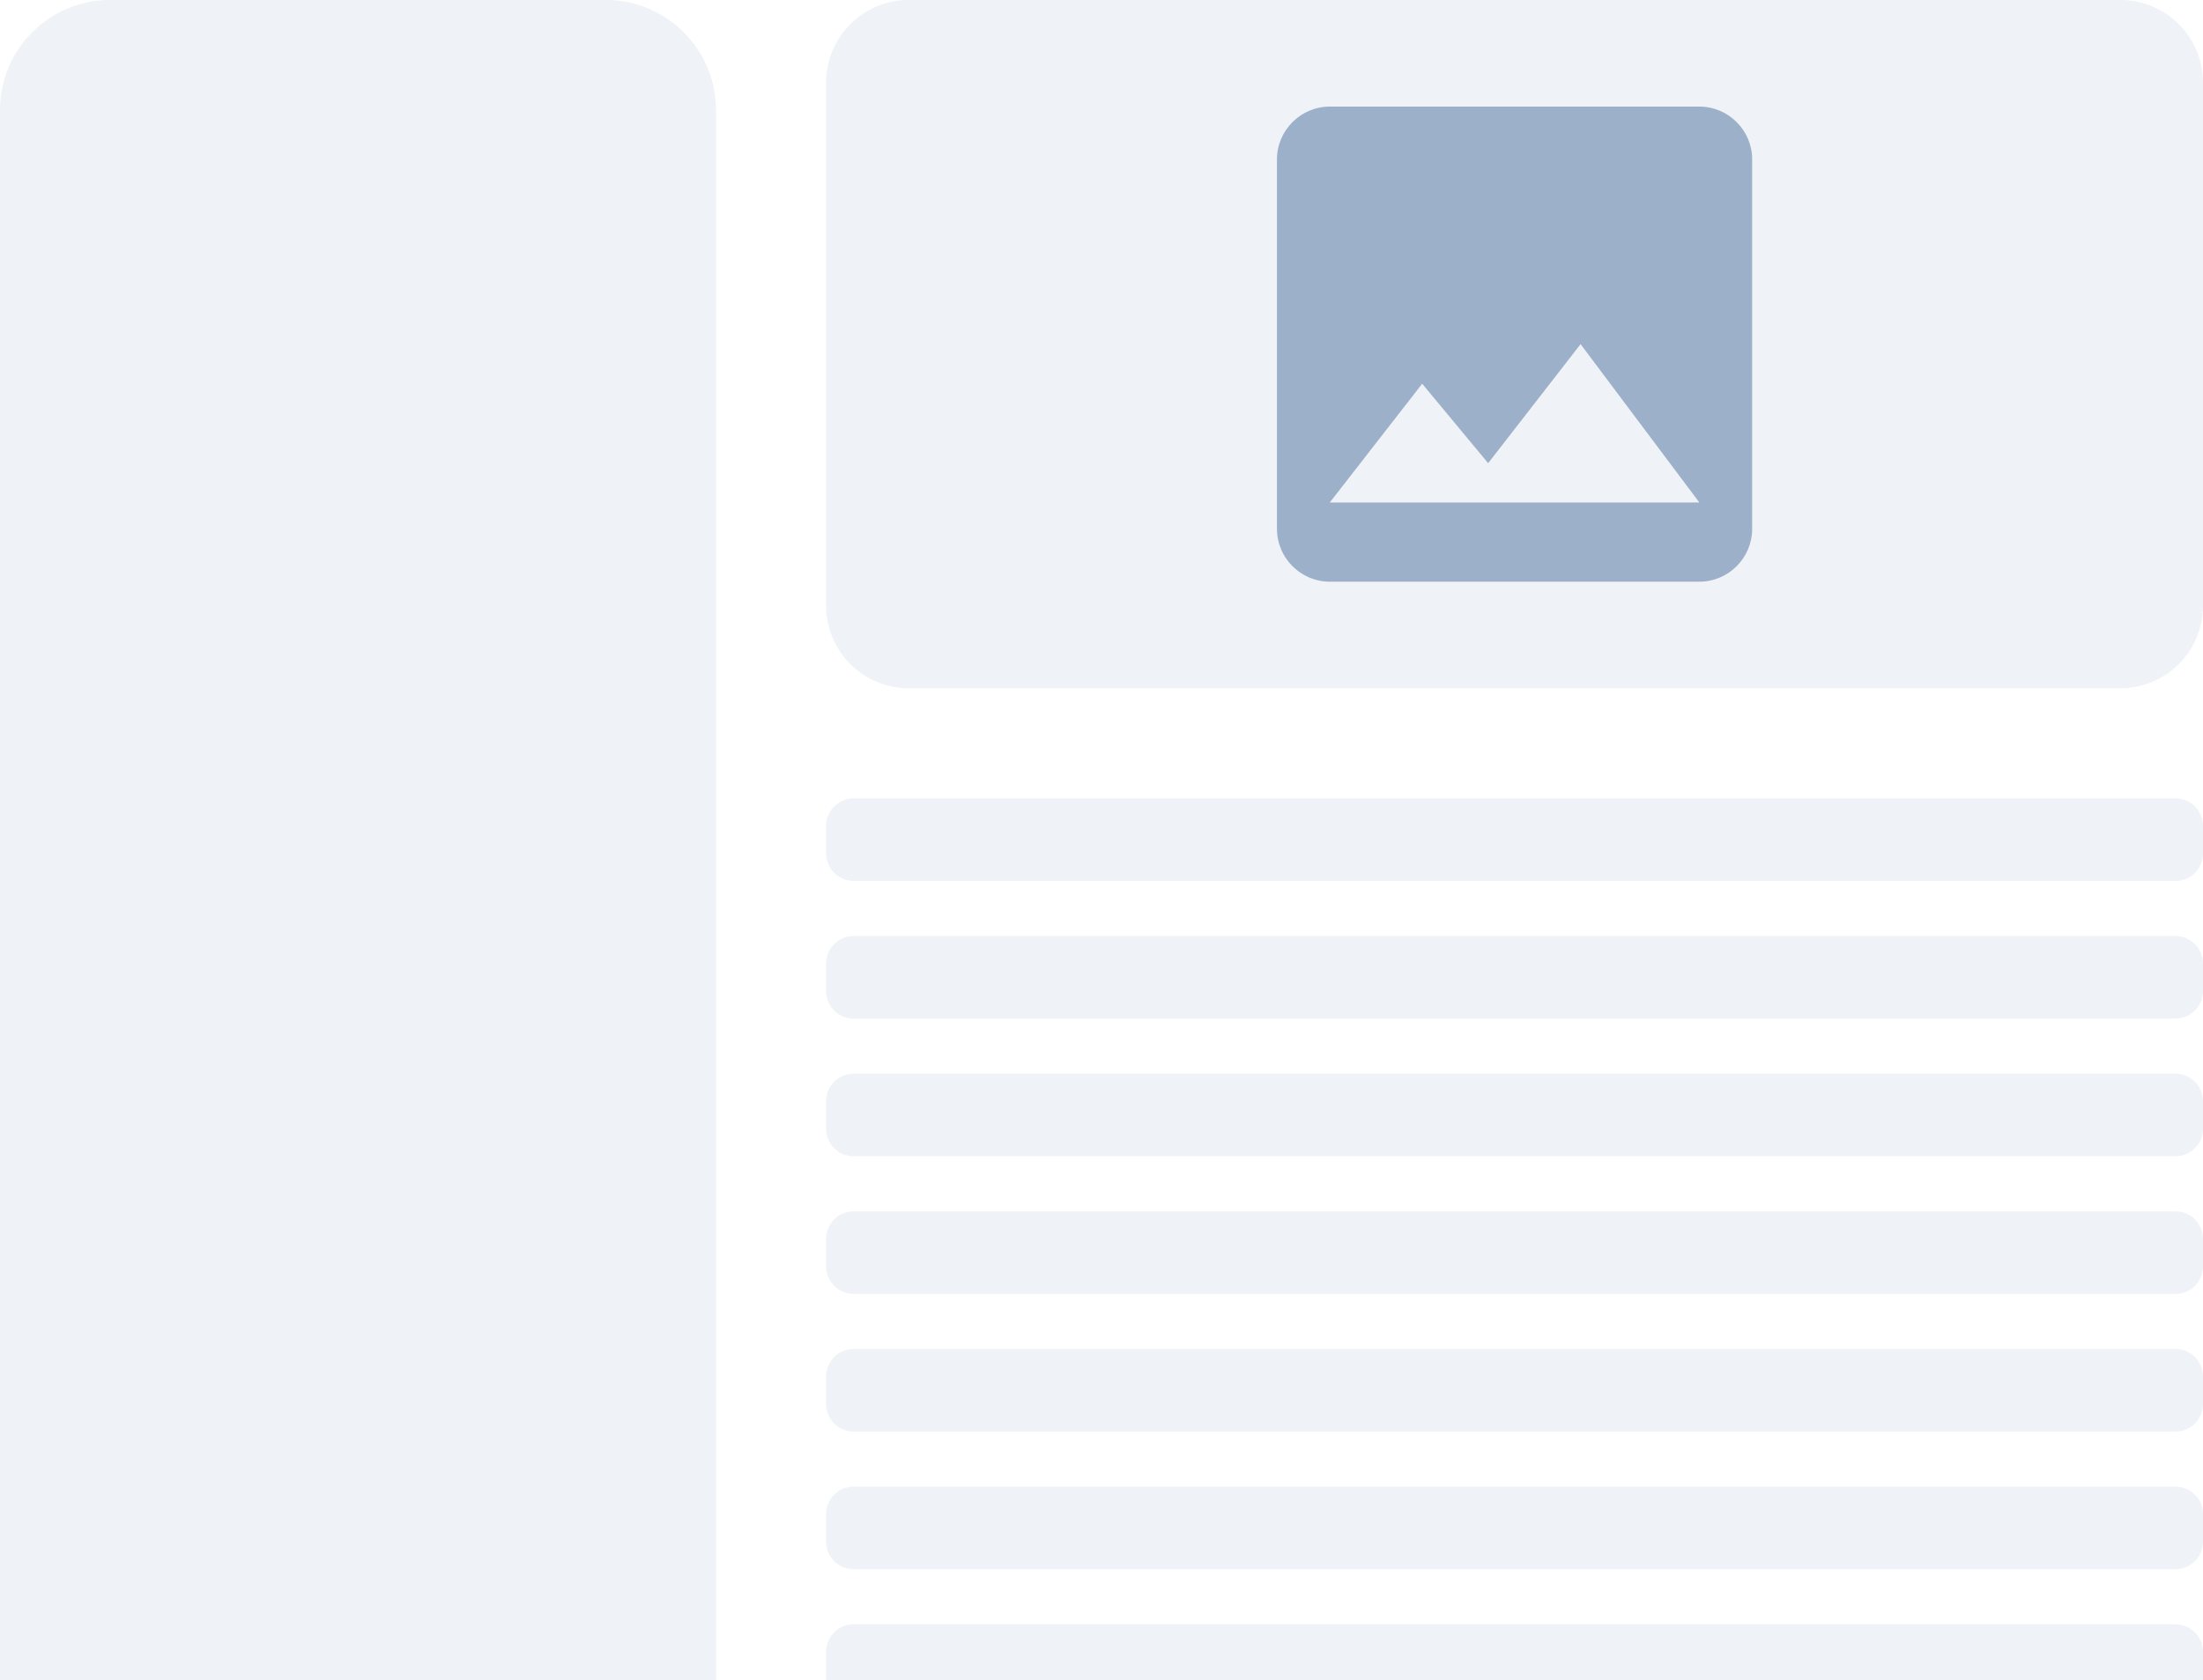
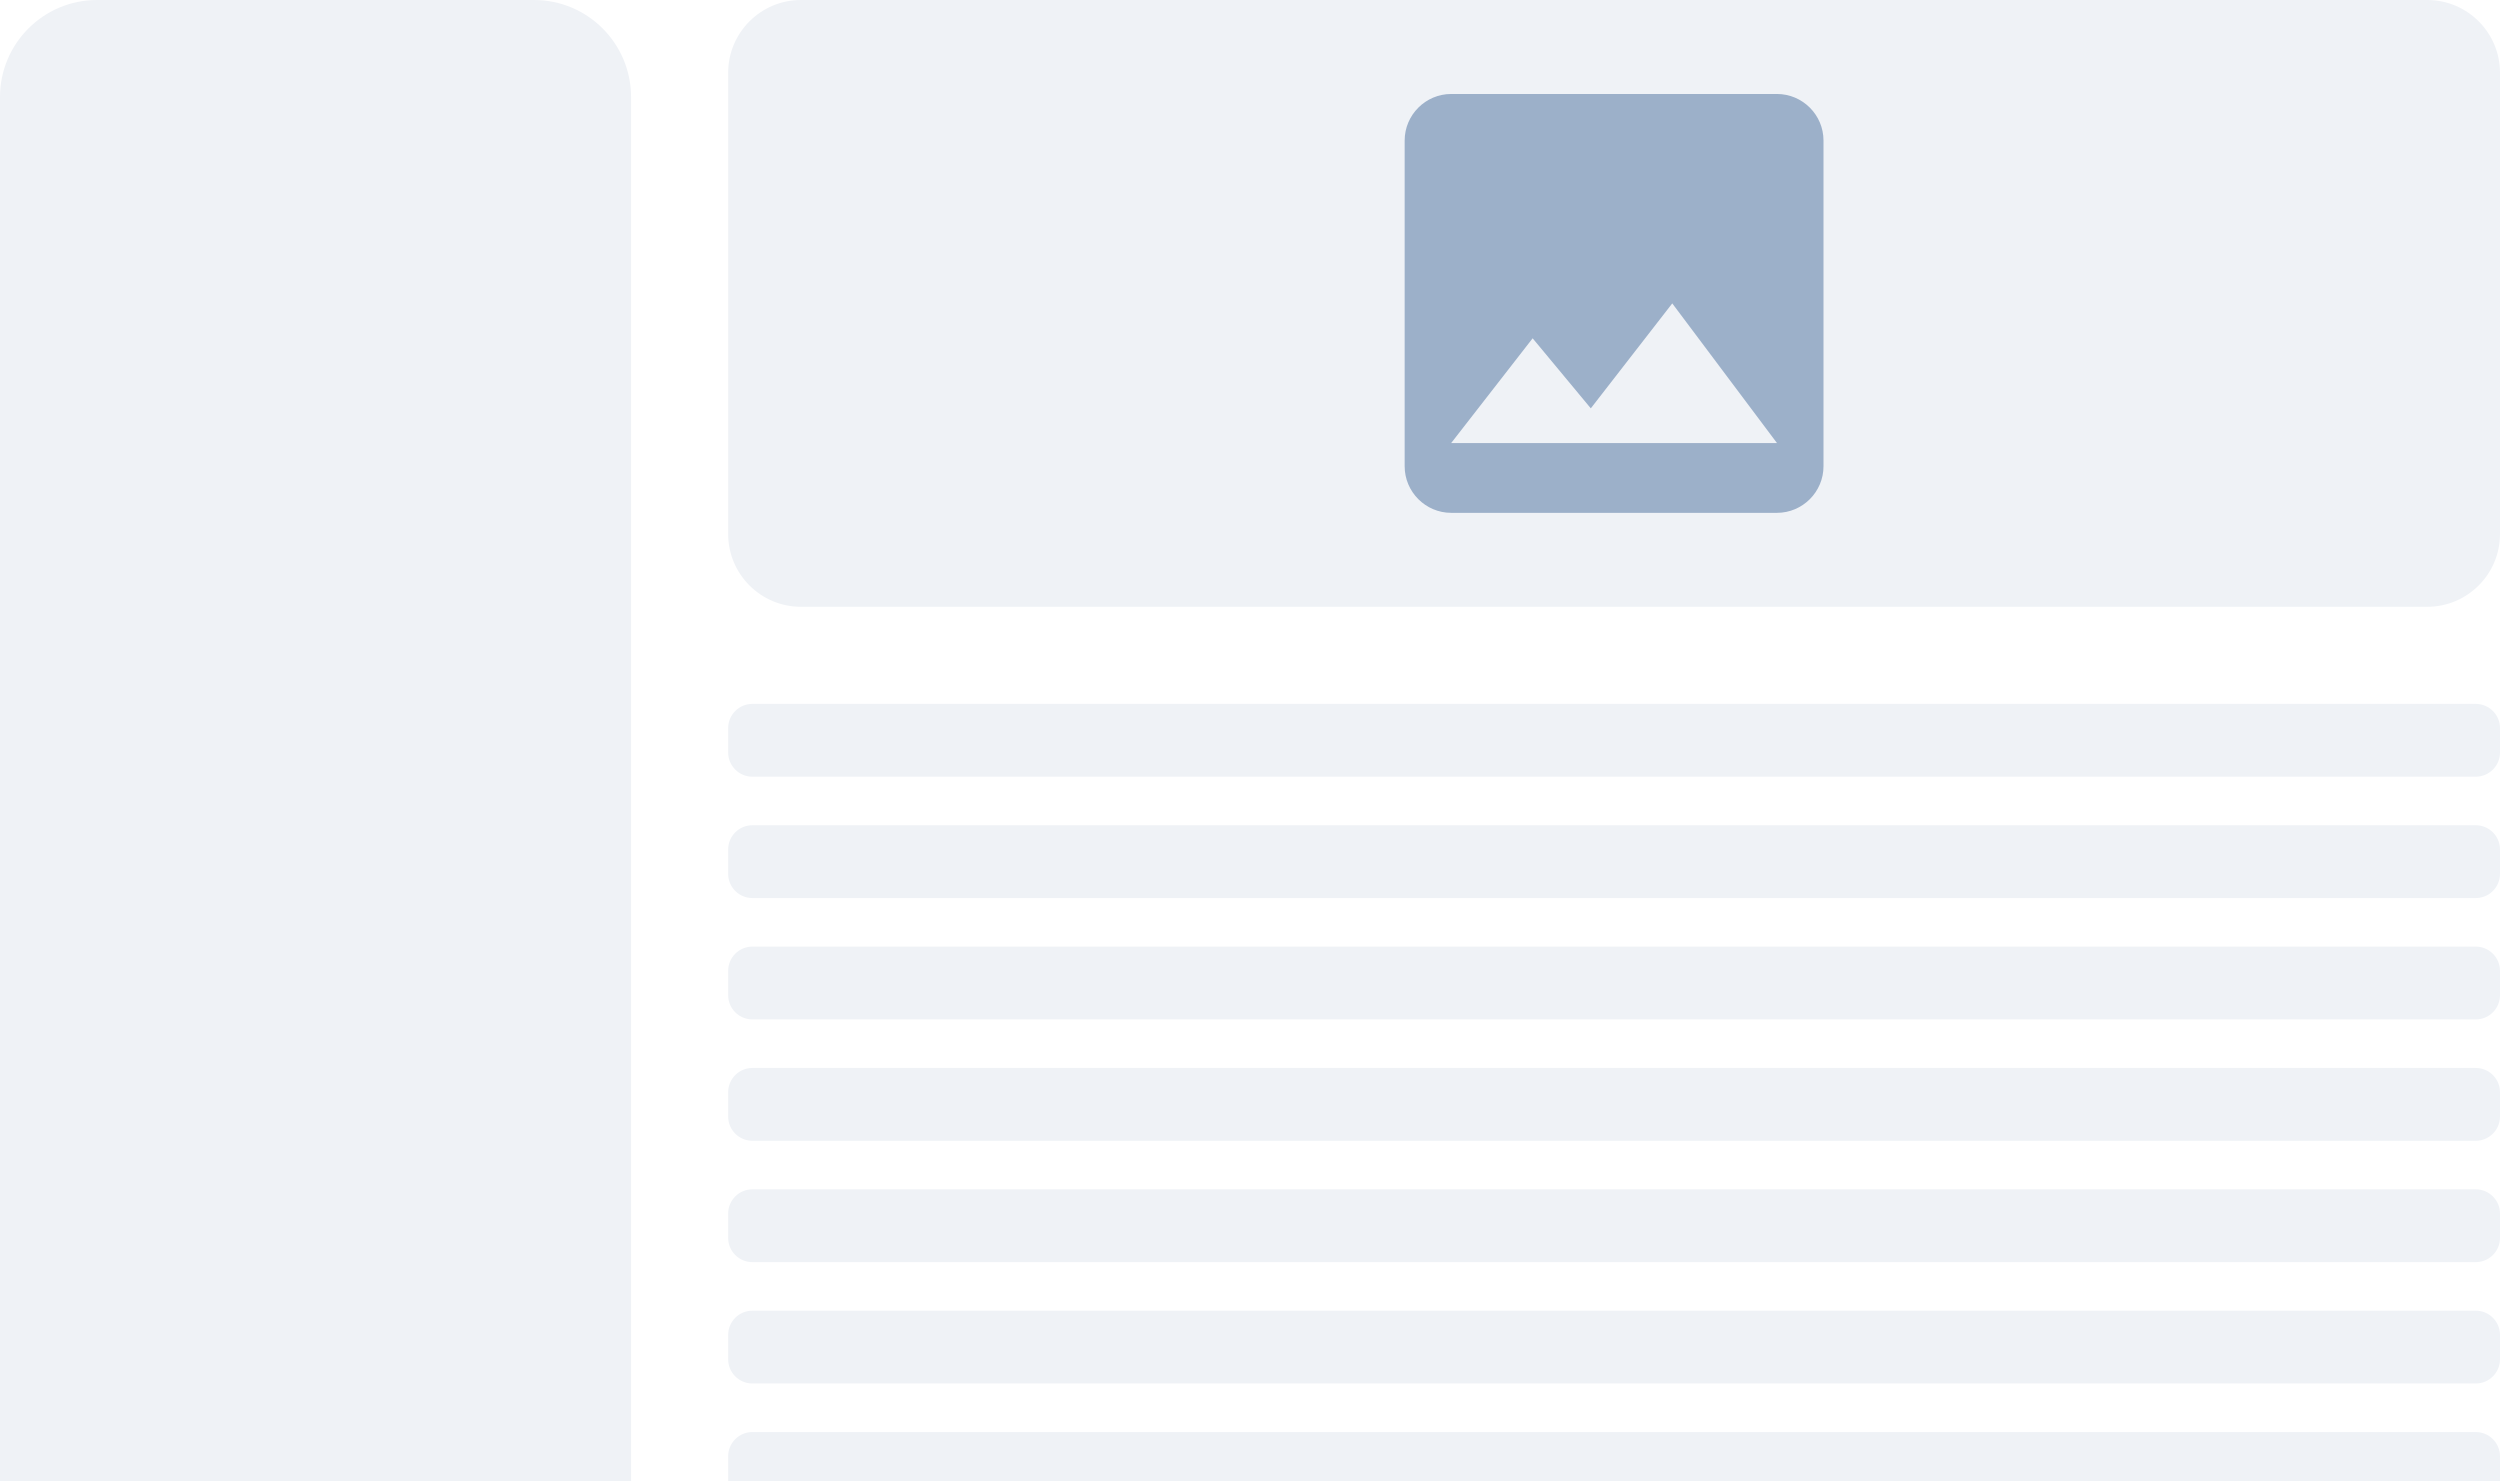
- <svg xmlns="http://www.w3.org/2000/svg" width="80" height="61" viewBox="0 0 80 61" fill="none">
+ <svg xmlns="http://www.w3.org/2000/svg" width="103" height="61" viewBox="0 0 103 61" fill="none">
  <path d="M0 4C0 1.791 1.791 0 4 0H22C24.209 0 26 1.791 26 4V62H0V4Z" fill="#EFF2F6" />
-   <rect x="30" width="50" height="25" rx="3" fill="#EFF2F6" />
-   <path d="M63.628 19.211V5.789C63.628 4.735 62.766 3.872 61.711 3.872H48.289C47.235 3.872 46.372 4.735 46.372 5.789V19.211C46.372 20.266 47.235 21.129 48.289 21.129H61.711C62.766 21.129 63.628 20.266 63.628 19.211ZM51.645 13.938L54.041 16.824L57.397 12.5L61.711 18.253H48.289L51.645 13.938Z" fill="#9CB0C9" />
-   <rect x="30" y="29" width="50" height="3" rx="1" fill="#EFF2F6" />
-   <rect x="30" y="34" width="50" height="3" rx="1" fill="#EFF2F6" />
-   <rect x="30" y="39" width="50" height="3" rx="1" fill="#EFF2F6" />
-   <rect x="30" y="44" width="50" height="3" rx="1" fill="#EFF2F6" />
-   <rect x="30" y="49" width="50" height="3" rx="1" fill="#EFF2F6" />
-   <rect x="30" y="54" width="50" height="3" rx="1" fill="#EFF2F6" />
-   <rect x="30" y="59" width="50" height="3" rx="1" fill="#EFF2F6" />
+   <rect x="30" width="73" height="25" rx="3" fill="#EFF2F6" />
+   <path d="M75.128 19.211V5.789C75.128 4.735 74.266 3.872 73.211 3.872H59.789C58.735 3.872 57.872 4.735 57.872 5.789V19.211C57.872 20.266 58.735 21.129 59.789 21.129H73.211C74.266 21.129 75.128 20.266 75.128 19.211ZM63.145 13.938L65.541 16.824L68.897 12.5L73.211 18.253H59.789L63.145 13.938Z" fill="#9CB0C9" />
+   <rect x="30" y="29" width="73" height="3" rx="1" fill="#EFF2F6" />
+   <rect x="30" y="34" width="73" height="3" rx="1" fill="#EFF2F6" />
+   <rect x="30" y="39" width="73" height="3" rx="1" fill="#EFF2F6" />
+   <rect x="30" y="44" width="73" height="3" rx="1" fill="#EFF2F6" />
+   <rect x="30" y="49" width="73" height="3" rx="1" fill="#EFF2F6" />
+   <rect x="30" y="54" width="73" height="3" rx="1" fill="#EFF2F6" />
+   <rect x="30" y="59" width="73" height="3" rx="1" fill="#EFF2F6" />
</svg>
